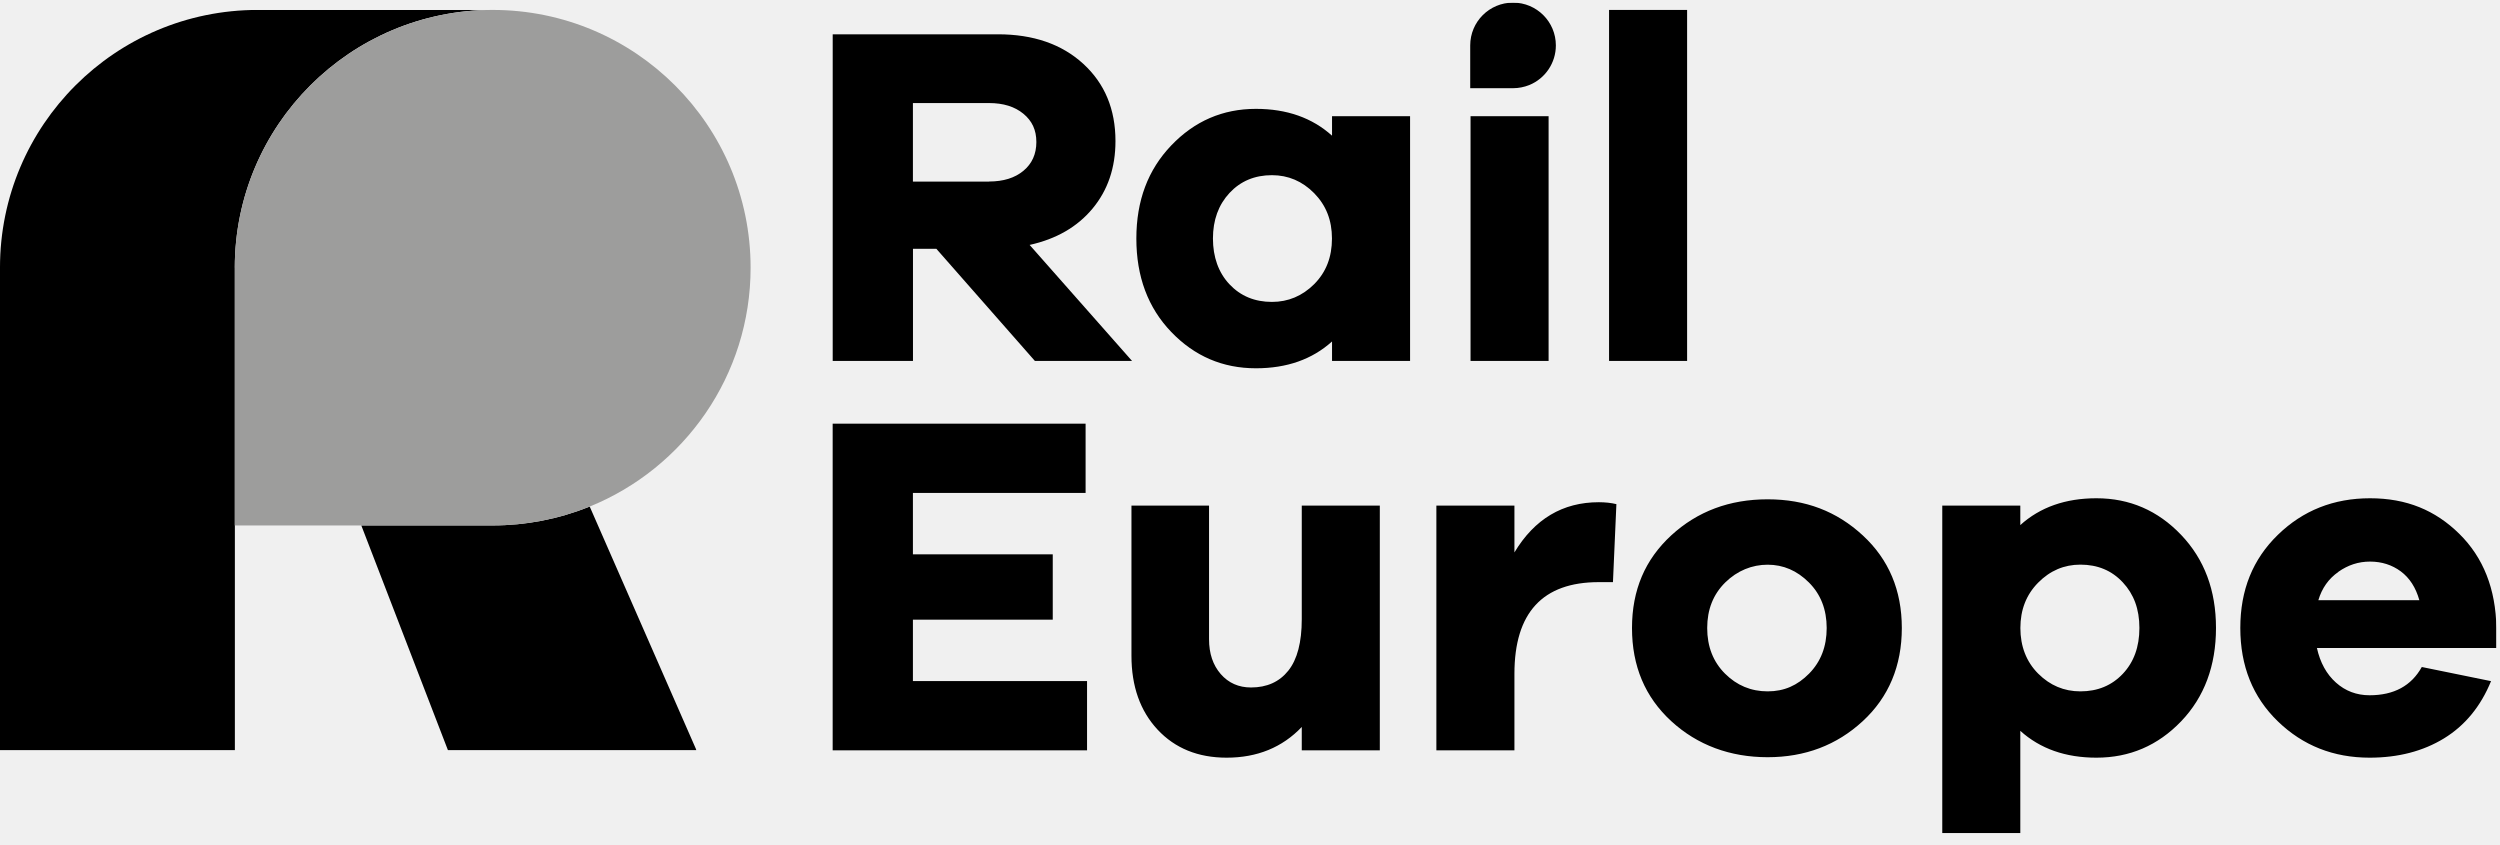
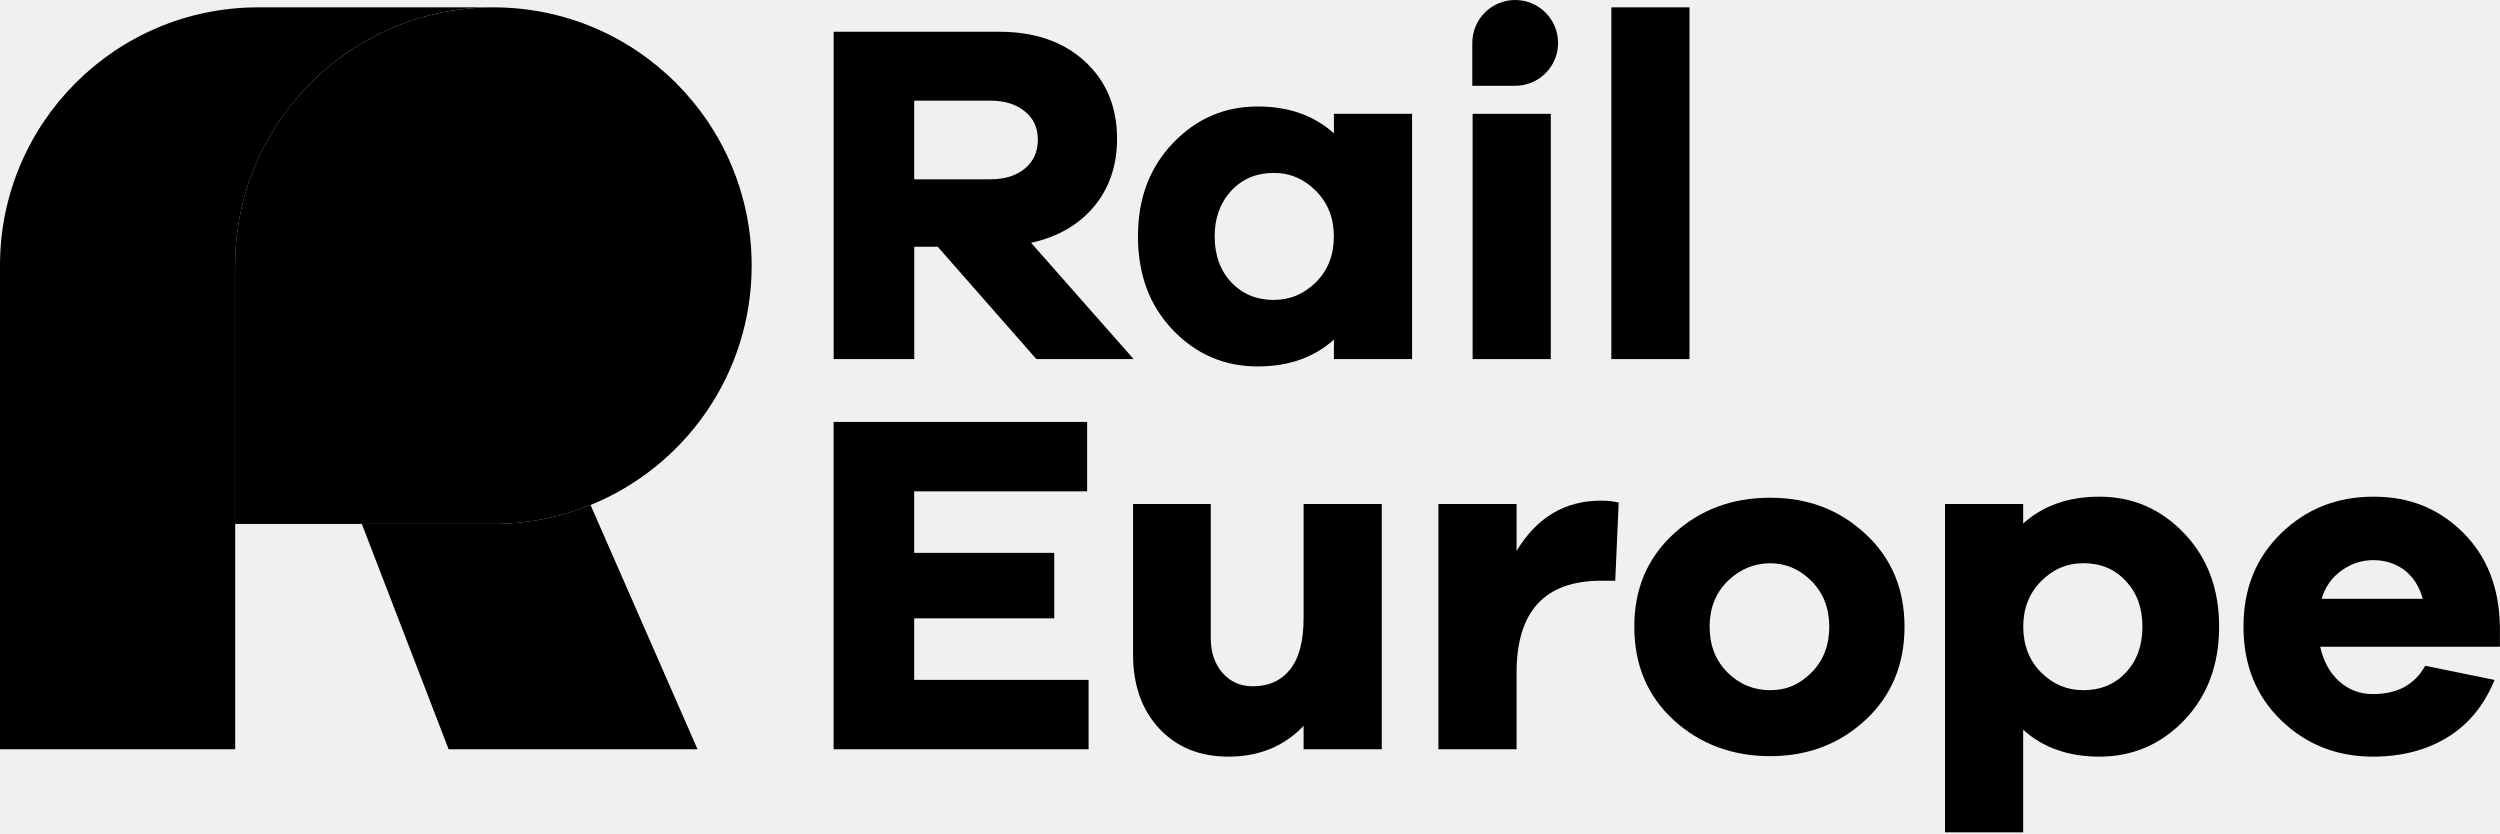
- <svg xmlns="http://www.w3.org/2000/svg" xmlns:xlink="http://www.w3.org/1999/xlink" width="151px" height="51px" viewBox="0 0 286 96" version="1.1">
-   <defs>
-     <polygon id="path-1" points="0 0 79.684 0 79.684 84.704 0 84.704" />
-     <polygon id="path-3" points="0 0 190.367 0 190.367 95.023 0 95.023" />
-   </defs>
-   <g id="Web" stroke="none" stroke-width="1" fill="none" fill-rule="evenodd">
-     <g id="Group-9">
-       <g id="Group-3" transform="translate(0, 0.8376)">
-         <mask id="mask-2" fill="white">
-           <use xlink:href="#path-1" />
-         </mask>
-         <g id="Clip-2" />
-         <path d="M56.361,58.97 L41.331,58.97 L51.251,84.704 L79.684,84.704 L67.46,56.809 C63.934,58.239 60.166,58.973 56.361,58.97 L56.361,58.97 Z M26.861,29.489 C26.861,13.207 40.069,0 56.368,0 L29.492,0 C13.2,0 -0.001,13.2 -0.001,29.474 L-0.001,84.704 L26.869,84.704 L26.869,29.489 L26.861,29.489 Z" id="Fill-1" fill="#000000" mask="url(#mask-2)" />
-       </g>
-       <g id="Group-6" transform="translate(95.2285, 0)">
-         <mask id="mask-4" fill="white">
-           <use xlink:href="#path-3" />
-         </mask>
-         <g id="Clip-5" />
-         <path d="M82.762,4.896 C82.762,2.191 80.57,-0 77.863,-0 C75.156,-0 72.964,2.191 72.964,4.896 L72.964,9.792 L77.863,9.792 C78.513,9.792 79.133,9.663 79.708,9.437 C81.554,8.688 82.762,6.895 82.762,4.903 L82.762,4.896 Z M172.283,65.127 C171.164,65.905 170.4,66.986 169.992,68.361 L181.544,68.361 C181.136,66.91 180.425,65.814 179.42,65.066 C178.414,64.326 177.243,63.948 175.904,63.948 C174.566,63.948 173.394,64.341 172.275,65.119 L172.283,65.127 Z M190.367,73.831 L169.826,73.831 C170.196,75.501 170.922,76.822 172.003,77.789 C173.084,78.757 174.369,79.24 175.851,79.24 C178.641,79.24 180.629,78.16 181.824,76.007 L189.747,77.624 C188.56,80.525 186.761,82.708 184.364,84.174 C181.968,85.64 179.125,86.38 175.851,86.38 C171.723,86.38 168.223,84.998 165.358,82.225 C162.492,79.452 161.063,75.893 161.063,71.542 C161.063,67.189 162.492,63.676 165.358,60.888 C168.223,58.1 171.739,56.703 175.904,56.703 C180.07,56.703 183.366,58.063 186.118,60.775 C188.87,63.488 190.284,67.076 190.36,71.542 L190.36,73.831 L190.367,73.831 Z M147.622,76.785 C148.884,75.447 149.519,73.702 149.519,71.542 C149.519,69.381 148.884,67.681 147.622,66.328 C146.359,64.968 144.741,64.296 142.767,64.296 C140.908,64.296 139.297,64.983 137.937,66.358 C136.576,67.733 135.903,69.464 135.903,71.549 C135.903,73.634 136.584,75.41 137.937,76.762 C139.29,78.114 140.9,78.794 142.767,78.794 C144.741,78.794 146.359,78.122 147.622,76.785 L147.622,76.785 Z M154.289,60.888 C156.951,63.676 158.281,67.227 158.281,71.542 C158.281,75.855 156.951,79.452 154.289,82.225 C151.628,84.998 148.4,86.38 144.605,86.38 C141.067,86.38 138.171,85.36 135.895,83.312 L135.895,95.023 L126.967,95.023 L126.967,57.542 L135.895,57.542 L135.895,59.77 C138.163,57.723 141.067,56.703 144.605,56.703 C148.4,56.703 151.628,58.1 154.289,60.888 L154.289,60.888 Z M111.733,76.762 C113.071,75.402 113.744,73.665 113.744,71.549 C113.744,69.433 113.063,67.688 111.71,66.336 C110.349,64.976 108.777,64.304 106.992,64.304 C105.209,64.304 103.515,64.983 102.139,66.336 C100.763,67.695 100.075,69.433 100.075,71.549 C100.075,73.665 100.756,75.41 102.109,76.762 C103.462,78.114 105.095,78.794 106.992,78.794 C108.89,78.794 110.395,78.114 111.733,76.762 L111.733,76.762 Z M117.872,60.949 C120.851,63.699 122.34,67.235 122.34,71.549 C122.34,75.863 120.851,79.452 117.872,82.202 C114.893,84.952 111.264,86.327 106.985,86.327 C102.706,86.327 98.956,84.952 95.962,82.202 C92.968,79.452 91.472,75.901 91.472,71.549 C91.472,67.197 92.968,63.707 95.962,60.949 C98.956,58.199 102.63,56.823 106.985,56.823 C111.34,56.823 114.893,58.199 117.872,60.949 L117.872,60.949 Z M89.687,57.375 L89.294,66.298 L87.676,66.298 C81.243,66.298 78.022,69.796 78.022,76.785 L78.022,85.542 L69.093,85.542 L69.093,57.542 L78.022,57.542 L78.022,62.898 C80.328,59.068 83.548,57.156 87.676,57.156 C88.417,57.156 89.09,57.232 89.687,57.375 Z M62.622,85.542 L53.693,85.542 L53.693,82.867 C51.463,85.209 48.597,86.38 45.097,86.38 C41.823,86.38 39.192,85.307 37.196,83.169 C35.208,81.031 34.21,78.213 34.21,74.722 L34.21,57.541 L43.086,57.541 L43.086,72.826 C43.086,74.465 43.532,75.788 44.424,76.815 C45.316,77.835 46.473,78.349 47.887,78.349 C49.709,78.349 51.13,77.707 52.158,76.422 C53.179,75.138 53.693,73.181 53.693,70.537 L53.693,57.541 L62.622,57.541 L62.622,85.542 Z M29.137,85.542 L0,85.542 L0,48.173 L28.964,48.173 L28.964,56.091 L9.209,56.091 L9.209,63.117 L25.206,63.117 L25.206,70.589 L9.209,70.589 L9.209,77.616 L29.13,77.616 L29.13,85.534 L29.137,85.542 Z M88.848,40.995 L97.777,40.995 L97.777,0.838 L88.848,0.838 L88.848,40.995 Z M73.002,40.995 L81.931,40.995 L81.931,12.995 L73.002,12.995 L73.002,40.995 Z M55.114,32.208 C56.475,30.848 57.148,29.111 57.148,26.995 C57.148,24.879 56.468,23.187 55.114,21.804 C53.754,20.429 52.143,19.742 50.283,19.742 C48.31,19.742 46.692,20.422 45.43,21.774 C44.167,23.134 43.532,24.872 43.532,26.988 C43.532,29.103 44.167,30.894 45.43,32.231 C46.692,33.568 48.31,34.24 50.283,34.24 C52.143,34.24 53.754,33.561 55.114,32.209 L55.114,32.208 Z M66.084,40.995 L57.156,40.995 L57.156,38.766 C54.888,40.814 51.984,41.834 48.446,41.834 C44.651,41.834 41.423,40.451 38.761,37.678 C36.1,34.906 34.77,31.347 34.77,26.995 C34.77,22.643 36.1,19.13 38.761,16.342 C41.423,13.554 44.651,12.156 48.446,12.156 C51.984,12.156 54.88,13.176 57.156,15.224 L57.156,12.995 L66.084,12.995 L66.084,40.995 Z M17.918,20.467 C19.559,20.467 20.867,20.059 21.849,19.243 C22.832,18.427 23.331,17.332 23.331,15.949 C23.331,14.566 22.839,13.532 21.849,12.715 C20.859,11.899 19.551,11.492 17.918,11.492 L9.209,11.492 L9.209,20.475 L17.918,20.475 L17.918,20.467 Z M23.165,40.995 L11.892,28.166 L9.216,28.166 L9.216,40.995 L0.008,40.995 L0.008,3.626 L18.931,3.626 C22.983,3.626 26.242,4.752 28.699,7.004 C31.156,9.255 32.381,12.201 32.381,15.843 C32.381,18.896 31.504,21.465 29.757,23.565 C28.011,25.665 25.607,27.048 22.56,27.721 L34.279,40.995 C34.279,40.995 23.165,40.995 23.165,40.995 L23.165,40.995 Z" id="Fill-4" fill="#000000" mask="url(#mask-4)" />
-       </g>
-       <path d="M85.869,30.327 C85.869,14.045 72.661,0.838 56.361,0.838 C40.069,0.838 26.854,14.038 26.854,30.327 L26.854,59.815 L56.361,59.815 C60.166,59.818 63.934,59.085 67.46,57.654 C78.256,53.272 85.869,42.687 85.869,30.327 Z" id="Fill-7" fill="#9D9D9C" />
-     </g>
-   </g>
+ <svg xmlns="http://www.w3.org/2000/svg" width="100%" height="100%" viewBox="0 0 360 120" version="1.1" xml:space="preserve" style="fill-rule:evenodd;clip-rule:evenodd;stroke-linejoin:round;stroke-miterlimit:2;">
+   <path d="M33.86,38.253C33.86,17.716 50.508,1.058 71.055,1.058L37.176,1.058C16.639,1.058 0,17.706 0,38.234L0,107.897L33.869,107.897L33.869,38.253L33.86,38.253Z" style="fill-rule:nonzero;" />
+   <path d="M71.045,75.438L52.1,75.438L64.603,107.897L100.445,107.897L85.035,72.713C80.718,74.466 75.991,75.438 71.045,75.438Z" style="fill-rule:nonzero;" />
+   <path d="M108.24,38.253C108.24,17.716 91.592,1.058 71.045,1.058C50.508,1.058 33.85,17.706 33.85,38.253L33.85,75.448L71.045,75.448C75.991,75.448 80.718,74.476 85.035,72.722C98.644,67.195 108.24,53.844 108.24,38.253Z" style="fill-rule:nonzero;" />
+   <path d="M149.238,51.709L135.029,35.527L131.655,35.527L131.655,51.709L120.048,51.709L120.048,4.574L143.901,4.574C149.009,4.574 153.116,5.994 156.213,8.834C159.311,11.674 160.854,15.391 160.854,19.984C160.854,23.834 159.749,27.074 157.548,29.724C155.346,32.373 152.316,34.117 148.475,34.965L163.246,51.709L149.238,51.709ZM142.624,25.816C144.692,25.816 146.34,25.302 147.579,24.273C148.818,23.243 149.447,21.862 149.447,20.118C149.447,18.374 148.828,17.068 147.579,16.039C146.331,15.009 144.682,14.495 142.624,14.495L131.645,14.495L131.645,25.826L142.624,25.826L142.624,25.816Z" style="fill-rule:nonzero;" />
+   <path d="M203.339,51.709L192.084,51.709L192.084,48.898C189.225,51.48 185.565,52.767 181.105,52.767C176.321,52.767 172.252,51.023 168.898,47.525C165.543,44.028 163.866,39.539 163.866,34.05C163.866,28.561 165.543,24.13 168.898,20.613C172.252,17.097 176.321,15.334 181.105,15.334C185.565,15.334 189.215,16.62 192.084,19.203L192.084,16.391L203.339,16.391L203.339,51.709ZM189.511,40.626C191.226,38.91 192.074,36.719 192.074,34.05C192.074,31.382 191.217,29.247 189.511,27.503C187.795,25.769 185.766,24.901 183.421,24.901C180.934,24.901 178.894,25.759 177.303,27.465C175.712,29.18 174.911,31.372 174.911,34.041C174.911,36.709 175.712,38.968 177.303,40.654C178.894,42.341 180.934,43.189 183.421,43.189C185.766,43.189 187.795,42.332 189.511,40.626Z" style="fill-rule:nonzero;" />
+   <rect x="212.058" y="16.391" width="11.255" height="35.318" style="fill-rule:nonzero;" />
+   <rect x="232.033" y="1.058" width="11.255" height="50.651" style="fill-rule:nonzero;" />
+   <path d="M156.766,107.897L120.038,107.897L120.038,60.762L156.547,60.762L156.547,70.75L131.645,70.75L131.645,79.612L151.811,79.612L151.811,89.037L131.645,89.037L131.645,97.9L156.757,97.9L156.757,107.887L156.766,107.897Z" style="fill-rule:nonzero;" />
+   <path d="M198.974,107.897L187.719,107.897L187.719,104.524C184.908,107.478 181.296,108.955 176.884,108.955C172.757,108.955 169.441,107.602 166.925,104.905C164.419,102.208 163.161,98.653 163.161,94.25L163.161,72.579L174.349,72.579L174.349,91.858C174.349,93.926 174.911,95.594 176.036,96.89C177.16,98.177 178.618,98.825 180.4,98.825C182.697,98.825 184.489,98.015 185.785,96.394C187.071,94.775 187.719,92.306 187.719,88.971L187.719,72.579L198.974,72.579L198.974,107.897Z" style="fill-rule:nonzero;" />
+   <path d="M233.091,72.37L232.595,83.625L230.556,83.625C222.446,83.625 218.386,88.037 218.386,96.852L218.386,107.897L207.131,107.897L207.131,72.579L218.386,72.579L218.386,79.336C221.293,74.504 225.353,72.093 230.556,72.093C231.49,72.093 232.338,72.189 233.091,72.37Z" style="fill-rule:nonzero;" />
+   <path d="M268.618,76.877C272.373,80.346 274.25,84.806 274.25,90.248C274.25,95.689 272.373,100.216 268.618,103.685C264.863,107.154 260.289,108.888 254.895,108.888C249.501,108.888 244.774,107.154 241.001,103.685C237.227,100.216 235.34,95.737 235.34,90.248C235.34,84.759 237.227,80.356 241.001,76.877C244.774,73.408 249.406,71.674 254.895,71.674C260.384,71.674 264.863,73.408 268.618,76.877ZM260.88,96.823C262.567,95.108 263.415,92.916 263.415,90.248C263.415,87.579 262.557,85.378 260.851,83.672C259.136,81.957 257.154,81.109 254.905,81.109C252.656,81.109 250.521,81.966 248.786,83.672C247.052,85.387 246.185,87.579 246.185,90.248C246.185,92.916 247.043,95.117 248.748,96.823C250.454,98.529 252.513,99.387 254.905,99.387C257.297,99.387 259.193,98.529 260.88,96.823Z" style="fill-rule:nonzero;" />
+   <path d="M314.524,76.801C317.878,80.318 319.555,84.797 319.555,90.238C319.555,95.68 317.878,100.216 314.524,103.713C311.169,107.211 307.1,108.955 302.316,108.955C297.856,108.955 294.206,107.668 291.337,105.086L291.337,119.857L280.083,119.857L280.083,72.579L291.337,72.579L291.337,75.391C294.196,72.808 297.856,71.522 302.316,71.522C307.1,71.522 311.169,73.285 314.524,76.801ZM306.118,96.852C307.71,95.165 308.51,92.964 308.51,90.238C308.51,87.513 307.71,85.369 306.118,83.663C304.527,81.947 302.487,81.099 300,81.099C297.656,81.099 295.626,81.966 293.91,83.701C292.195,85.435 291.347,87.618 291.347,90.248C291.347,92.878 292.205,95.118 293.91,96.823C295.616,98.529 297.646,99.387 300,99.387C302.487,99.387 304.527,98.539 306.118,96.852Z" style="fill-rule:nonzero;" />
+   <path d="M360,93.126L334.107,93.126C334.574,95.232 335.489,96.9 336.852,98.12C338.215,99.339 339.835,99.949 341.703,99.949C345.219,99.949 347.726,98.586 349.231,95.87L359.219,97.91C357.722,101.569 355.454,104.323 352.433,106.172C349.412,108.021 345.829,108.955 341.703,108.955C336.499,108.955 332.087,107.211 328.475,103.713C324.863,100.216 323.062,95.728 323.062,90.238C323.062,84.749 324.863,80.318 328.475,76.801C332.087,73.285 336.518,71.522 341.769,71.522C347.02,71.522 351.175,73.237 354.644,76.658C358.113,80.079 359.895,84.606 359.99,90.238L359.99,93.126L360,93.126ZM337.205,82.147C335.794,83.129 334.832,84.492 334.317,86.226L348.879,86.226C348.364,84.396 347.468,83.015 346.201,82.071C344.933,81.137 343.456,80.661 341.769,80.661C340.083,80.661 338.605,81.156 337.195,82.138L337.205,82.147Z" style="fill-rule:nonzero;" />
+   <path d="M224.361,6.175C224.361,2.764 221.598,0 218.186,0C214.774,0 212.011,2.764 212.011,6.175L212.011,12.351L218.186,12.351C219.006,12.351 219.787,12.189 220.511,11.903C222.77,10.988 224.361,8.767 224.361,6.185L224.361,6.175Z" style="fill-rule:nonzero;" />
</svg>
